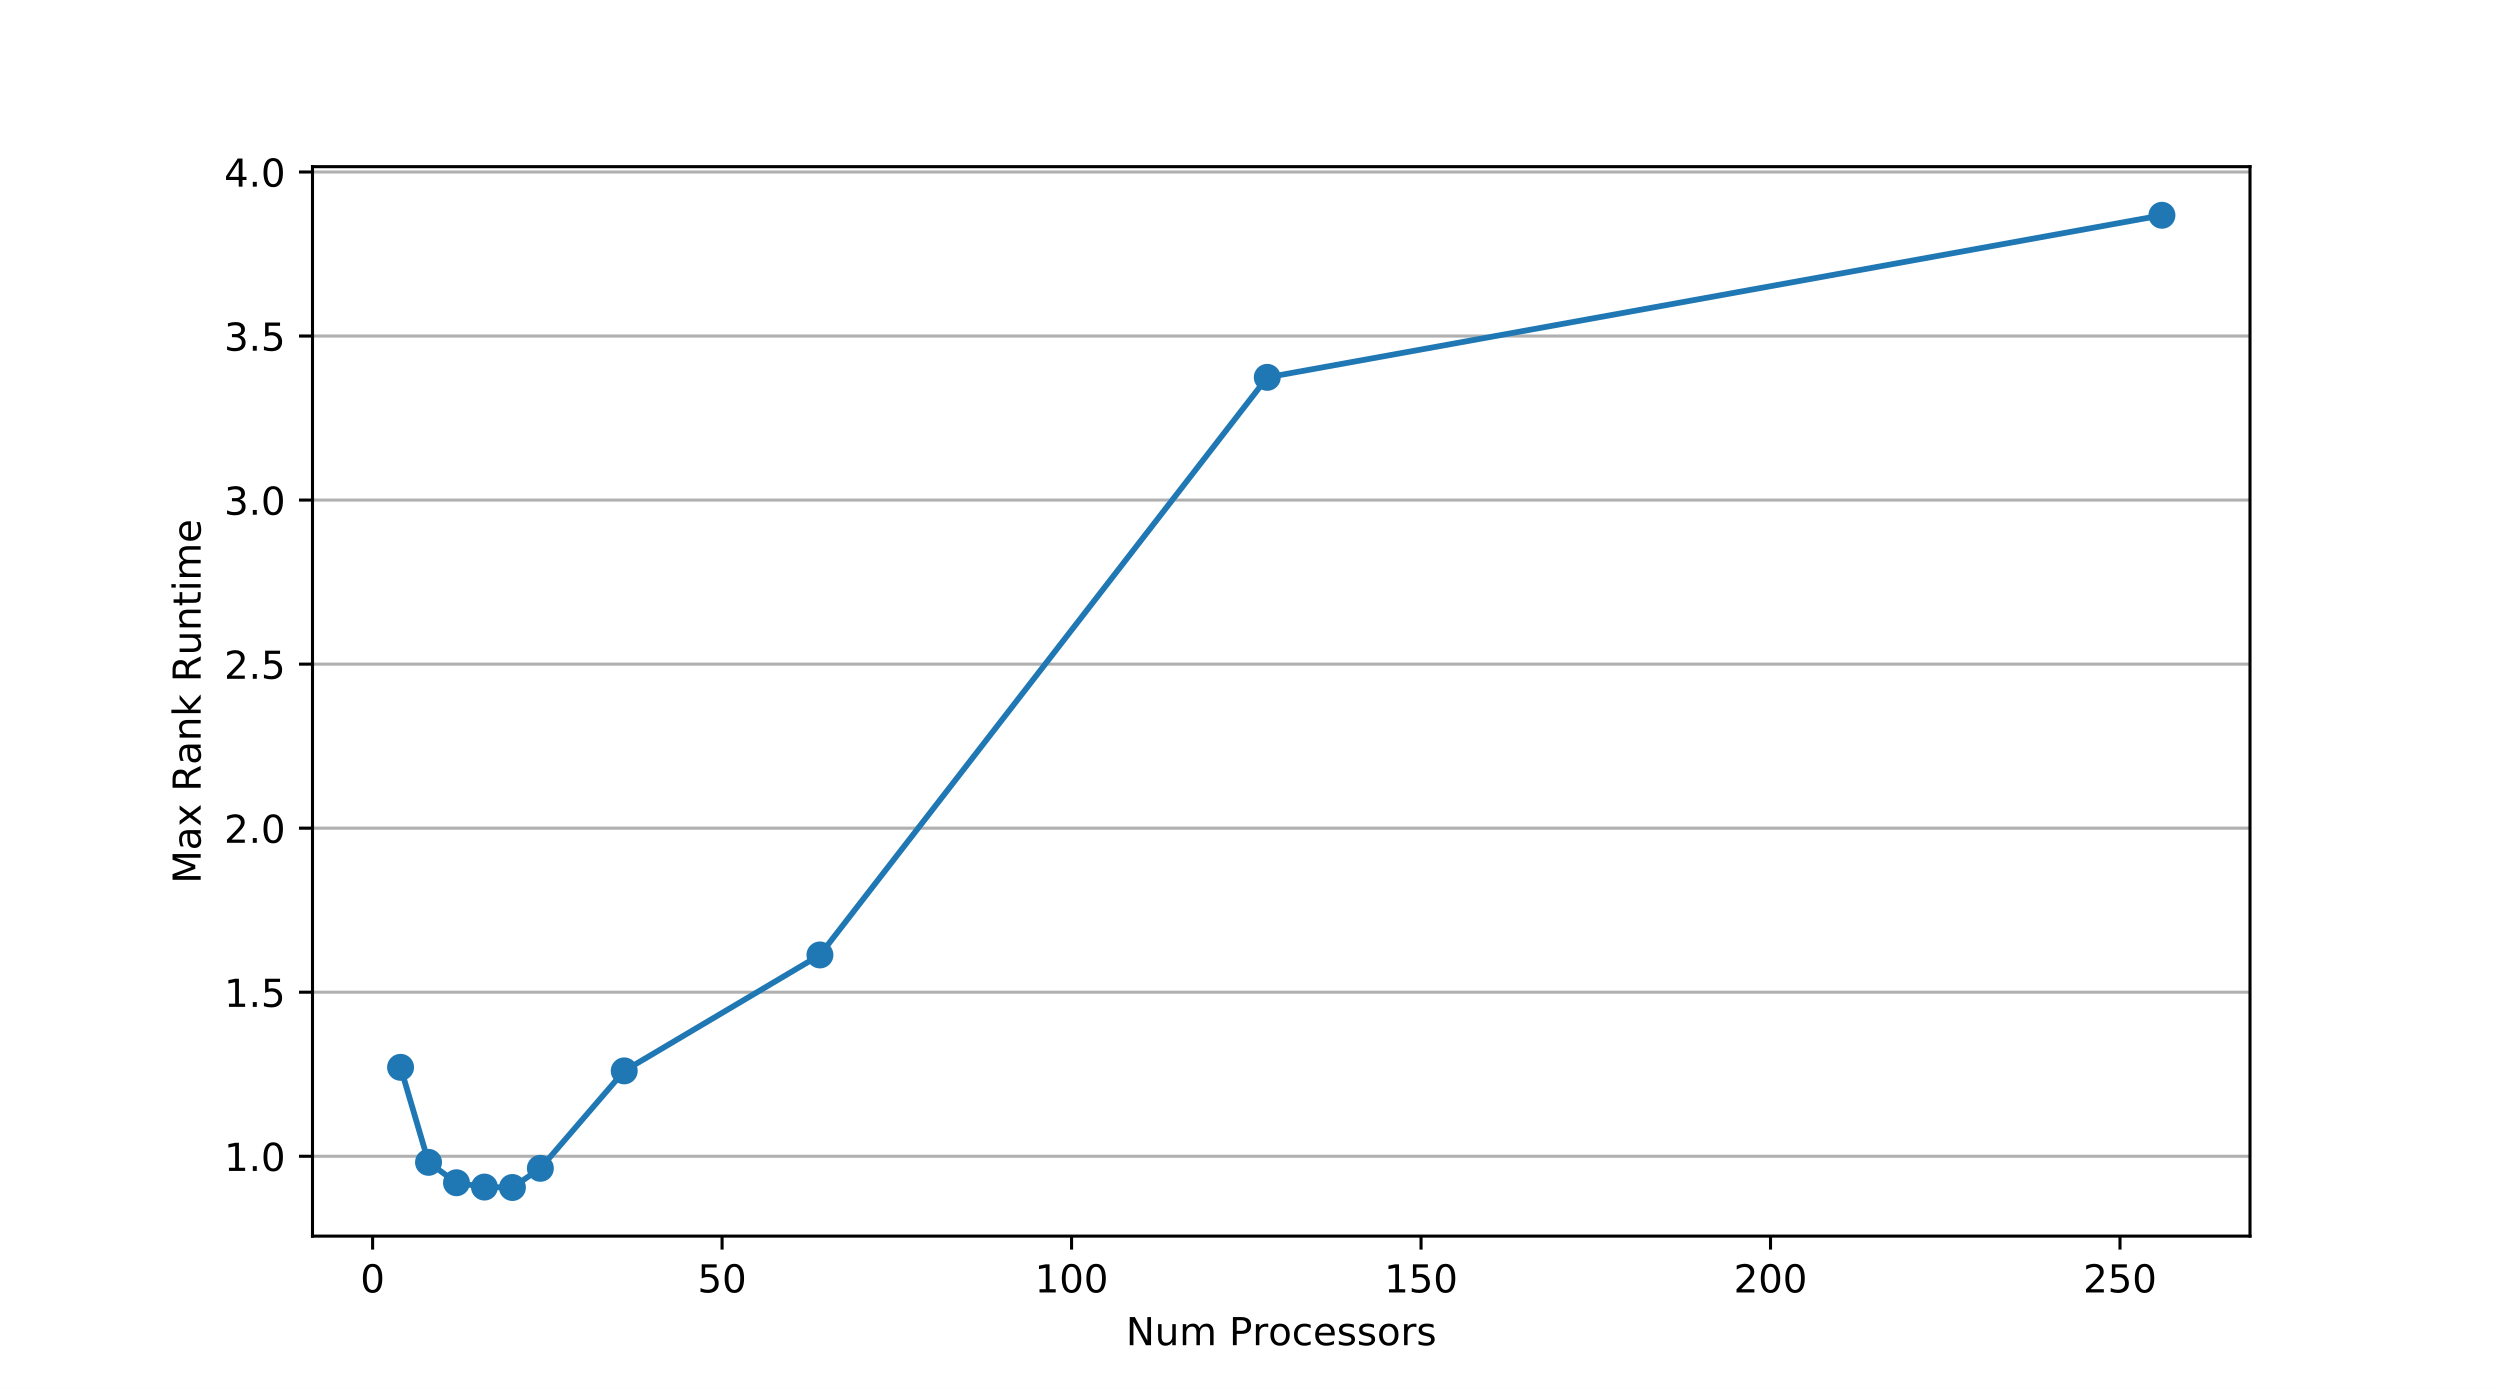
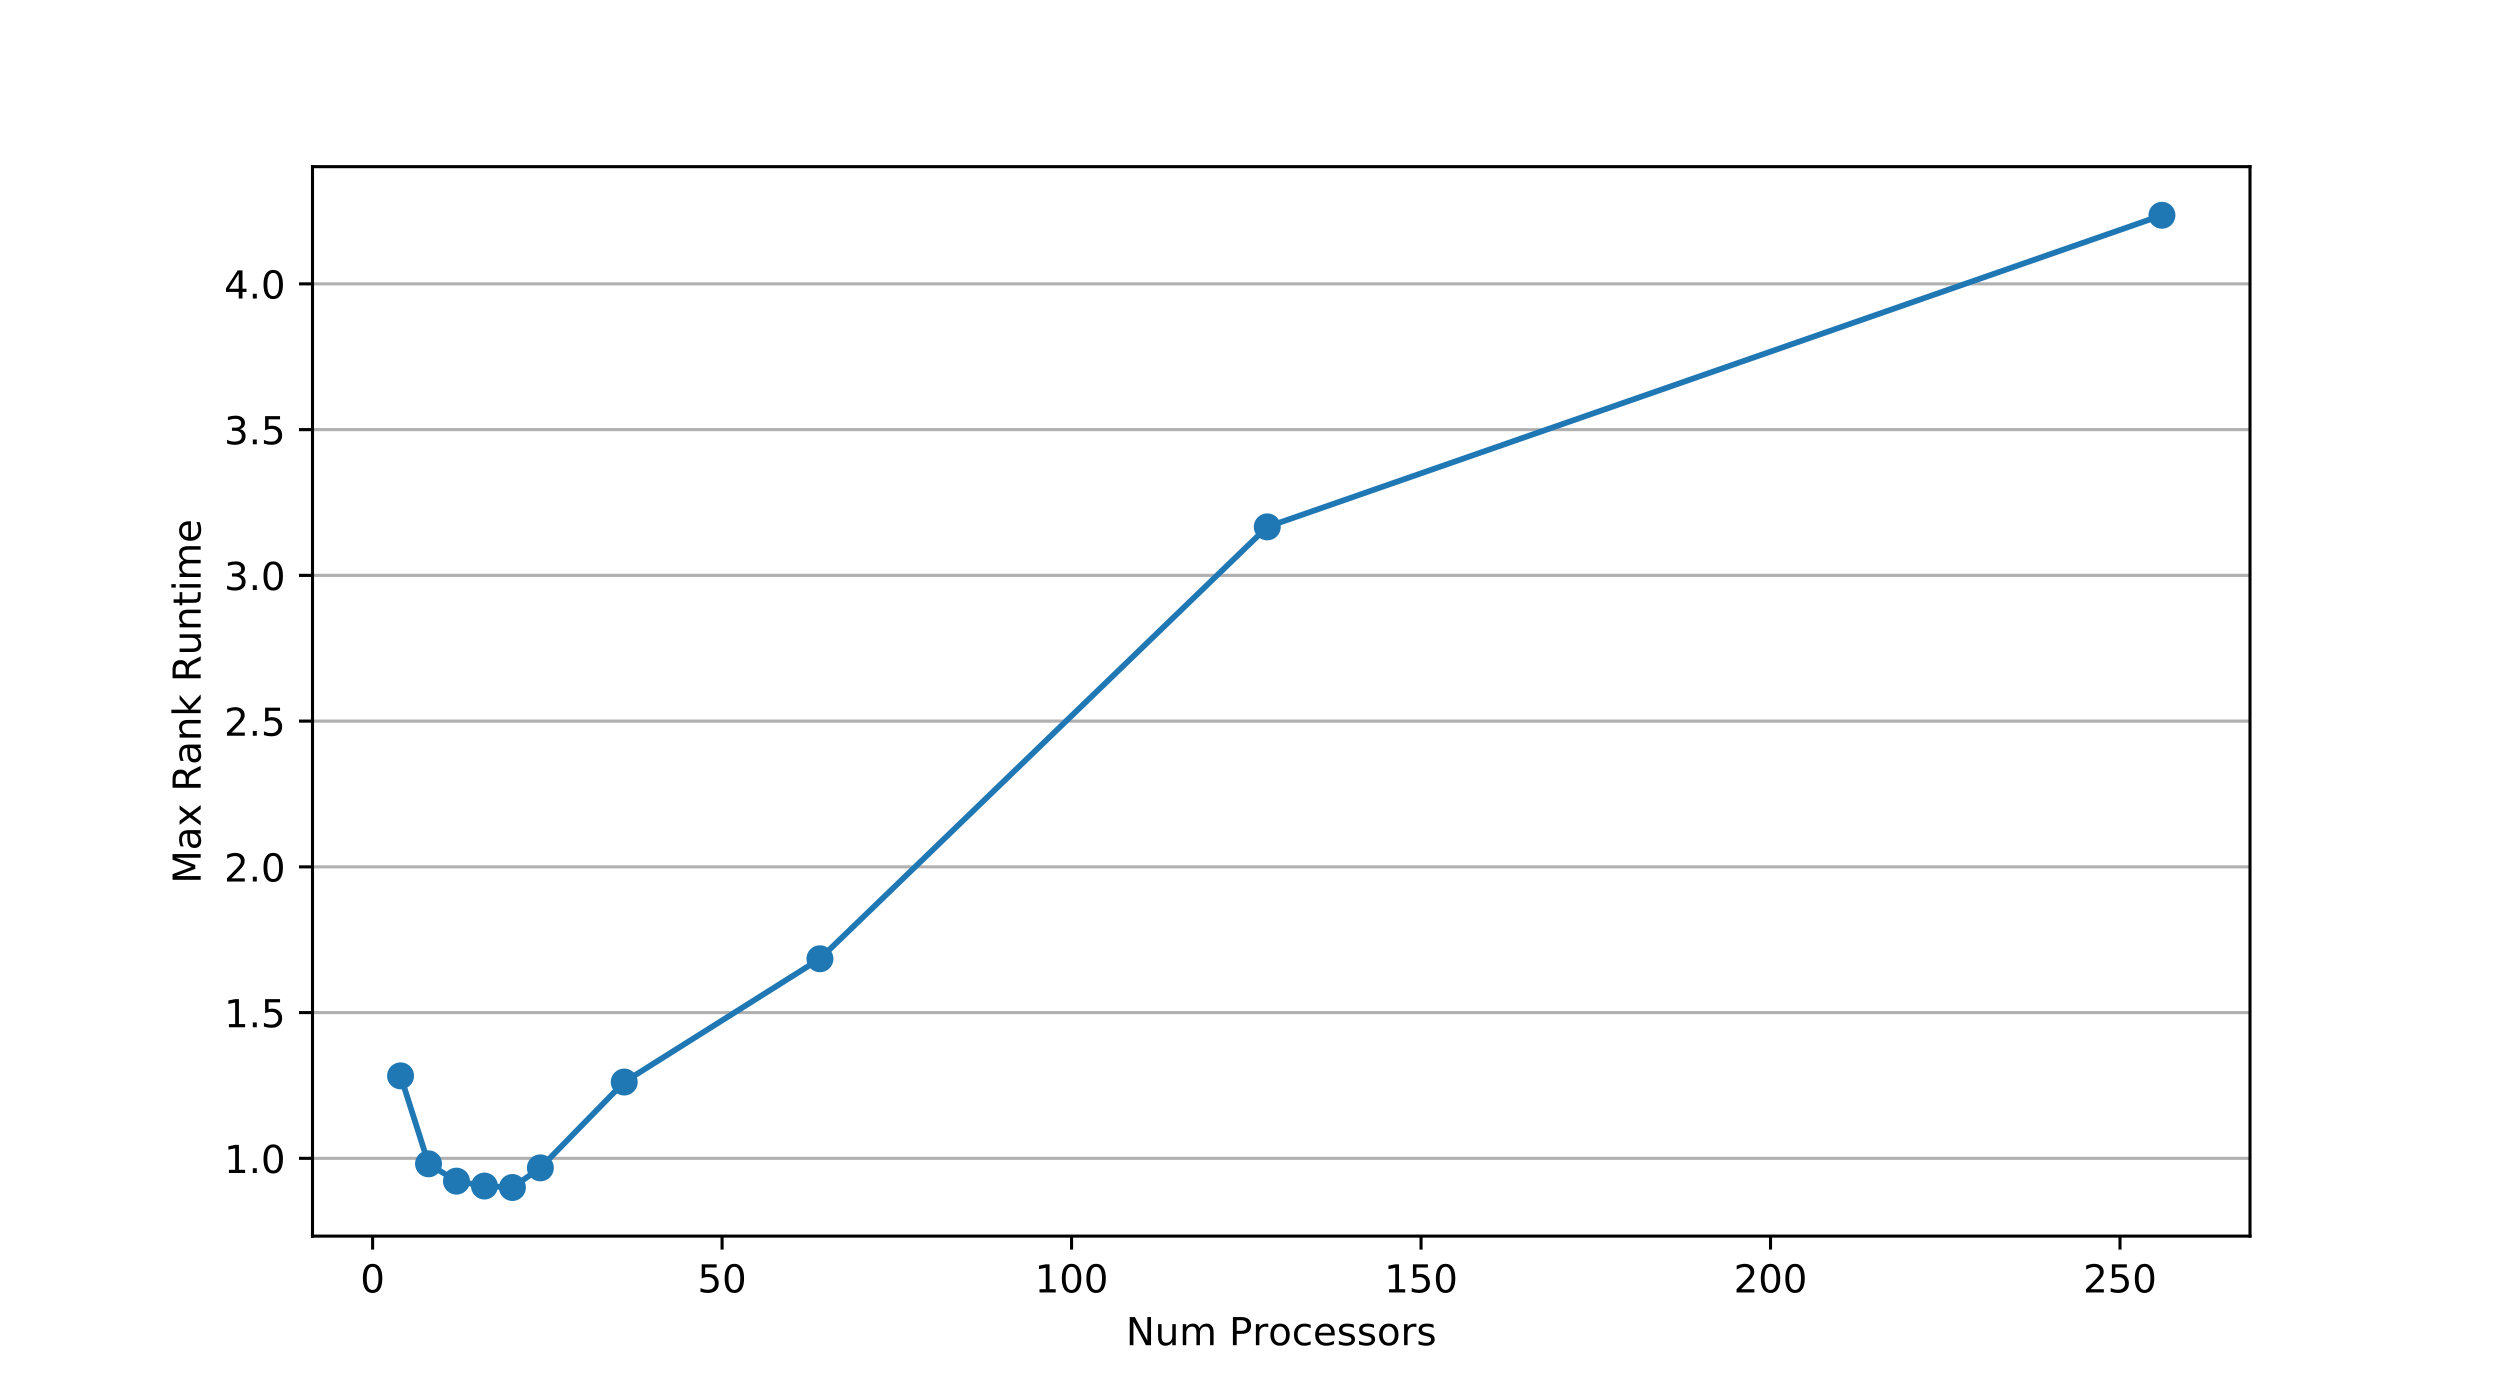
<svg xmlns="http://www.w3.org/2000/svg" xmlns:xlink="http://www.w3.org/1999/xlink" height="360pt" version="1.1" viewBox="0 0 648 360" width="648pt">
  <defs>
    <style type="text/css">
*{stroke-linecap:butt;stroke-linejoin:round;}
  </style>
  </defs>
  <g id="figure_1">
    <g id="patch_1">
      <path d="M 0 360  L 648 360  L 648 0  L 0 0  z " style="fill:#ffffff;" />
    </g>
    <g id="axes_1">
      <g id="patch_2">
        <path d="M 81 320.4  L 583.2 320.4  L 583.2 43.2  L 81 43.2  z " style="fill:#ffffff;" />
      </g>
      <g id="matplotlib.axis_1">
        <g id="xtick_1">
          <g id="line2d_1">
            <defs>
-               <path d="M 0 0  L 0 3.5  " id="m8d727691dd" style="stroke:#000000;stroke-width:0.8;" />
-             </defs>
-             <g>
-               <use style="stroke:#000000;stroke-width:0.8;" x="96.581" xlink:href="#m8d727691dd" y="320.4" />
+               <path d="M 0 0  L 0 3.5  " id="m51e303405e" style="stroke:#000000;stroke-width:0.8;" />
+             </defs>
+             <g>
+               <use style="stroke:#000000;stroke-width:0.8;" x="96.581" xlink:href="#m51e303405e" y="320.4" />
            </g>
          </g>
          <g id="text_1">
            <defs>
              <path d="M 31.781 66.406  Q 24.172 66.406 20.328 58.906  Q 16.5 51.422 16.5 36.375  Q 16.5 21.391 20.328 13.891  Q 24.172 6.391 31.781 6.391  Q 39.453 6.391 43.281 13.891  Q 47.125 21.391 47.125 36.375  Q 47.125 51.422 43.281 58.906  Q 39.453 66.406 31.781 66.406  z M 31.781 74.219  Q 44.047 74.219 50.516 64.516  Q 56.984 54.828 56.984 36.375  Q 56.984 17.969 50.516 8.266  Q 44.047 -1.422 31.781 -1.422  Q 19.531 -1.422 13.062 8.266  Q 6.594 17.969 6.594 36.375  Q 6.594 54.828 13.062 64.516  Q 19.531 74.219 31.781 74.219  z " id="DejaVuSans-30" />
            </defs>
            <g transform="translate(93.39927 334.9984)scale(0.1 -0.1)">
              <use xlink:href="#DejaVuSans-30" />
            </g>
          </g>
        </g>
        <g id="xtick_2">
          <g id="line2d_2">
            <g>
-               <use style="stroke:#000000;stroke-width:0.8;" x="187.165" xlink:href="#m8d727691dd" y="320.4" />
+               <use style="stroke:#000000;stroke-width:0.8;" x="187.165" xlink:href="#m51e303405e" y="320.4" />
            </g>
          </g>
          <g id="text_2">
            <defs>
              <path d="M 10.797 72.906  L 49.516 72.906  L 49.516 64.594  L 19.828 64.594  L 19.828 46.734  Q 21.969 47.469 24.109 47.828  Q 26.266 48.188 28.422 48.188  Q 40.625 48.188 47.75 41.5  Q 54.891 34.812 54.891 23.391  Q 54.891 11.625 47.562 5.094  Q 40.234 -1.422 26.906 -1.422  Q 22.312 -1.422 17.547 -0.641  Q 12.797 0.141 7.719 1.703  L 7.719 11.625  Q 12.109 9.234 16.797 8.062  Q 21.484 6.891 26.703 6.891  Q 35.156 6.891 40.078 11.328  Q 45.016 15.766 45.016 23.391  Q 45.016 31 40.078 35.438  Q 35.156 39.891 26.703 39.891  Q 22.75 39.891 18.812 39.016  Q 14.891 38.141 10.797 36.281  z " id="DejaVuSans-35" />
            </defs>
            <g transform="translate(180.8024 334.9984)scale(0.1 -0.1)">
              <use xlink:href="#DejaVuSans-35" />
              <use x="63.623" xlink:href="#DejaVuSans-30" />
            </g>
          </g>
        </g>
        <g id="xtick_3">
          <g id="line2d_3">
            <g>
-               <use style="stroke:#000000;stroke-width:0.8;" x="277.749" xlink:href="#m8d727691dd" y="320.4" />
+               <use style="stroke:#000000;stroke-width:0.8;" x="277.749" xlink:href="#m51e303405e" y="320.4" />
            </g>
          </g>
          <g id="text_3">
            <defs>
              <path d="M 12.406 8.297  L 28.516 8.297  L 28.516 63.922  L 10.984 60.406  L 10.984 69.391  L 28.422 72.906  L 38.281 72.906  L 38.281 8.297  L 54.391 8.297  L 54.391 0  L 12.406 0  z " id="DejaVuSans-31" />
            </defs>
            <g transform="translate(268.2056 334.9984)scale(0.1 -0.1)">
              <use xlink:href="#DejaVuSans-31" />
              <use x="63.623" xlink:href="#DejaVuSans-30" />
              <use x="127.246" xlink:href="#DejaVuSans-30" />
            </g>
          </g>
        </g>
        <g id="xtick_4">
          <g id="line2d_4">
            <g>
-               <use style="stroke:#000000;stroke-width:0.8;" x="368.334" xlink:href="#m8d727691dd" y="320.4" />
+               <use style="stroke:#000000;stroke-width:0.8;" x="368.334" xlink:href="#m51e303405e" y="320.4" />
            </g>
          </g>
          <g id="text_4">
            <g transform="translate(358.79 334.9984)scale(0.1 -0.1)">
              <use xlink:href="#DejaVuSans-31" />
              <use x="63.623" xlink:href="#DejaVuSans-35" />
              <use x="127.246" xlink:href="#DejaVuSans-30" />
            </g>
          </g>
        </g>
        <g id="xtick_5">
          <g id="line2d_5">
            <g>
-               <use style="stroke:#000000;stroke-width:0.8;" x="458.918" xlink:href="#m8d727691dd" y="320.4" />
+               <use style="stroke:#000000;stroke-width:0.8;" x="458.918" xlink:href="#m51e303405e" y="320.4" />
            </g>
          </g>
          <g id="text_5">
            <defs>
              <path d="M 19.188 8.297  L 53.609 8.297  L 53.609 0  L 7.328 0  L 7.328 8.297  Q 12.938 14.109 22.625 23.891  Q 32.328 33.688 34.812 36.531  Q 39.547 41.844 41.422 45.531  Q 43.312 49.219 43.312 52.781  Q 43.312 58.594 39.234 62.25  Q 35.156 65.922 28.609 65.922  Q 23.969 65.922 18.812 64.312  Q 13.672 62.703 7.812 59.422  L 7.812 69.391  Q 13.766 71.781 18.938 73  Q 24.125 74.219 28.422 74.219  Q 39.75 74.219 46.484 68.547  Q 53.219 62.891 53.219 53.422  Q 53.219 48.922 51.531 44.891  Q 49.859 40.875 45.406 35.406  Q 44.188 33.984 37.641 27.219  Q 31.109 20.453 19.188 8.297  z " id="DejaVuSans-32" />
            </defs>
            <g transform="translate(449.3744 334.9984)scale(0.1 -0.1)">
              <use xlink:href="#DejaVuSans-32" />
              <use x="63.623" xlink:href="#DejaVuSans-30" />
              <use x="127.246" xlink:href="#DejaVuSans-30" />
            </g>
          </g>
        </g>
        <g id="xtick_6">
          <g id="line2d_6">
            <g>
-               <use style="stroke:#000000;stroke-width:0.8;" x="549.503" xlink:href="#m8d727691dd" y="320.4" />
+               <use style="stroke:#000000;stroke-width:0.8;" x="549.503" xlink:href="#m51e303405e" y="320.4" />
            </g>
          </g>
          <g id="text_6">
            <g transform="translate(539.9588 334.9984)scale(0.1 -0.1)">
              <use xlink:href="#DejaVuSans-32" />
              <use x="63.623" xlink:href="#DejaVuSans-35" />
              <use x="127.246" xlink:href="#DejaVuSans-30" />
            </g>
          </g>
        </g>
        <g id="text_7">
          <defs>
            <path d="M 9.812 72.906  L 23.094 72.906  L 55.422 11.922  L 55.422 72.906  L 64.984 72.906  L 64.984 0  L 51.703 0  L 19.391 60.984  L 19.391 0  L 9.812 0  z " id="DejaVuSans-4e" />
            <path d="M 8.5 21.578  L 8.5 54.688  L 17.484 54.688  L 17.484 21.922  Q 17.484 14.156 20.5 10.266  Q 23.531 6.391 29.594 6.391  Q 36.859 6.391 41.078 11.031  Q 45.312 15.672 45.312 23.688  L 45.312 54.688  L 54.297 54.688  L 54.297 0  L 45.312 0  L 45.312 8.406  Q 42.047 3.422 37.719 1  Q 33.406 -1.422 27.688 -1.422  Q 18.266 -1.422 13.375 4.438  Q 8.5 10.297 8.5 21.578  z M 31.109 56  z " id="DejaVuSans-75" />
            <path d="M 52 44.188  Q 55.375 50.25 60.062 53.125  Q 64.75 56 71.094 56  Q 79.641 56 84.281 50.016  Q 88.922 44.047 88.922 33.016  L 88.922 0  L 79.891 0  L 79.891 32.719  Q 79.891 40.578 77.094 44.375  Q 74.312 48.188 68.609 48.188  Q 61.625 48.188 57.562 43.547  Q 53.516 38.922 53.516 30.906  L 53.516 0  L 44.484 0  L 44.484 32.719  Q 44.484 40.625 41.703 44.406  Q 38.922 48.188 33.109 48.188  Q 26.219 48.188 22.156 43.531  Q 18.109 38.875 18.109 30.906  L 18.109 0  L 9.078 0  L 9.078 54.688  L 18.109 54.688  L 18.109 46.188  Q 21.188 51.219 25.484 53.609  Q 29.781 56 35.688 56  Q 41.656 56 45.828 52.969  Q 50 49.953 52 44.188  z " id="DejaVuSans-6d" />
            <path id="DejaVuSans-20" />
            <path d="M 19.672 64.797  L 19.672 37.406  L 32.078 37.406  Q 38.969 37.406 42.719 40.969  Q 46.484 44.531 46.484 51.125  Q 46.484 57.672 42.719 61.234  Q 38.969 64.797 32.078 64.797  z M 9.812 72.906  L 32.078 72.906  Q 44.344 72.906 50.609 67.359  Q 56.891 61.812 56.891 51.125  Q 56.891 40.328 50.609 34.812  Q 44.344 29.297 32.078 29.297  L 19.672 29.297  L 19.672 0  L 9.812 0  z " id="DejaVuSans-50" />
            <path d="M 41.109 46.297  Q 39.594 47.172 37.812 47.578  Q 36.031 48 33.891 48  Q 26.266 48 22.188 43.047  Q 18.109 38.094 18.109 28.812  L 18.109 0  L 9.078 0  L 9.078 54.688  L 18.109 54.688  L 18.109 46.188  Q 20.953 51.172 25.484 53.578  Q 30.031 56 36.531 56  Q 37.453 56 38.578 55.875  Q 39.703 55.766 41.062 55.516  z " id="DejaVuSans-72" />
            <path d="M 30.609 48.391  Q 23.391 48.391 19.188 42.75  Q 14.984 37.109 14.984 27.297  Q 14.984 17.484 19.156 11.844  Q 23.344 6.203 30.609 6.203  Q 37.797 6.203 41.984 11.859  Q 46.188 17.531 46.188 27.297  Q 46.188 37.016 41.984 42.703  Q 37.797 48.391 30.609 48.391  z M 30.609 56  Q 42.328 56 49.016 48.375  Q 55.719 40.766 55.719 27.297  Q 55.719 13.875 49.016 6.219  Q 42.328 -1.422 30.609 -1.422  Q 18.844 -1.422 12.172 6.219  Q 5.516 13.875 5.516 27.297  Q 5.516 40.766 12.172 48.375  Q 18.844 56 30.609 56  z " id="DejaVuSans-6f" />
            <path d="M 48.781 52.594  L 48.781 44.188  Q 44.969 46.297 41.141 47.344  Q 37.312 48.391 33.406 48.391  Q 24.656 48.391 19.812 42.844  Q 14.984 37.312 14.984 27.297  Q 14.984 17.281 19.812 11.734  Q 24.656 6.203 33.406 6.203  Q 37.312 6.203 41.141 7.25  Q 44.969 8.297 48.781 10.406  L 48.781 2.094  Q 45.016 0.344 40.984 -0.531  Q 36.969 -1.422 32.422 -1.422  Q 20.062 -1.422 12.781 6.344  Q 5.516 14.109 5.516 27.297  Q 5.516 40.672 12.859 48.328  Q 20.219 56 33.016 56  Q 37.156 56 41.109 55.141  Q 45.062 54.297 48.781 52.594  z " id="DejaVuSans-63" />
            <path d="M 56.203 29.594  L 56.203 25.203  L 14.891 25.203  Q 15.484 15.922 20.484 11.062  Q 25.484 6.203 34.422 6.203  Q 39.594 6.203 44.453 7.469  Q 49.312 8.734 54.109 11.281  L 54.109 2.781  Q 49.266 0.734 44.188 -0.344  Q 39.109 -1.422 33.891 -1.422  Q 20.797 -1.422 13.156 6.188  Q 5.516 13.812 5.516 26.812  Q 5.516 40.234 12.766 48.109  Q 20.016 56 32.328 56  Q 43.359 56 49.781 48.891  Q 56.203 41.797 56.203 29.594  z M 47.219 32.234  Q 47.125 39.594 43.094 43.984  Q 39.062 48.391 32.422 48.391  Q 24.906 48.391 20.391 44.141  Q 15.875 39.891 15.188 32.172  z " id="DejaVuSans-65" />
            <path d="M 44.281 53.078  L 44.281 44.578  Q 40.484 46.531 36.375 47.5  Q 32.281 48.484 27.875 48.484  Q 21.188 48.484 17.844 46.438  Q 14.5 44.391 14.5 40.281  Q 14.5 37.156 16.891 35.375  Q 19.281 33.594 26.516 31.984  L 29.594 31.297  Q 39.156 29.25 43.188 25.516  Q 47.219 21.781 47.219 15.094  Q 47.219 7.469 41.188 3.016  Q 35.156 -1.422 24.609 -1.422  Q 20.219 -1.422 15.453 -0.562  Q 10.688 0.297 5.422 2  L 5.422 11.281  Q 10.406 8.688 15.234 7.391  Q 20.062 6.109 24.812 6.109  Q 31.156 6.109 34.562 8.281  Q 37.984 10.453 37.984 14.406  Q 37.984 18.062 35.516 20.016  Q 33.062 21.969 24.703 23.781  L 21.578 24.516  Q 13.234 26.266 9.516 29.906  Q 5.812 33.547 5.812 39.891  Q 5.812 47.609 11.281 51.797  Q 16.75 56 26.812 56  Q 31.781 56 36.172 55.266  Q 40.578 54.547 44.281 53.078  z " id="DejaVuSans-73" />
          </defs>
          <g transform="translate(291.8492 348.6766)scale(0.1 -0.1)">
            <use xlink:href="#DejaVuSans-4e" />
            <use x="74.805" xlink:href="#DejaVuSans-75" />
            <use x="138.184" xlink:href="#DejaVuSans-6d" />
            <use x="235.596" xlink:href="#DejaVuSans-20" />
            <use x="267.383" xlink:href="#DejaVuSans-50" />
            <use x="327.67" xlink:href="#DejaVuSans-72" />
            <use x="368.752" xlink:href="#DejaVuSans-6f" />
            <use x="429.934" xlink:href="#DejaVuSans-63" />
            <use x="484.914" xlink:href="#DejaVuSans-65" />
            <use x="546.438" xlink:href="#DejaVuSans-73" />
            <use x="598.537" xlink:href="#DejaVuSans-73" />
            <use x="650.637" xlink:href="#DejaVuSans-6f" />
            <use x="711.818" xlink:href="#DejaVuSans-72" />
            <use x="752.932" xlink:href="#DejaVuSans-73" />
          </g>
        </g>
      </g>
      <g id="matplotlib.axis_2">
        <g id="ytick_1">
          <g id="line2d_7">
-             <path clip-path="url(#p354902a375)" d="M 81 299.703  L 583.2 299.703  " style="fill:none;stroke:#b0b0b0;stroke-linecap:square;stroke-width:0.8;" />
+             <path clip-path="url(#p6c21c3b54c)" d="M 81 300.238  L 583.2 300.238  " style="fill:none;stroke:#b0b0b0;stroke-linecap:square;stroke-width:0.8;" />
          </g>
          <g id="line2d_8">
            <defs>
-               <path d="M 0 0  L -3.5 0  " id="m215726edfc" style="stroke:#000000;stroke-width:0.8;" />
-             </defs>
-             <g>
-               <use style="stroke:#000000;stroke-width:0.8;" x="81" xlink:href="#m215726edfc" y="299.703" />
+               <path d="M 0 0  L -3.5 0  " id="mea6cfdb9d6" style="stroke:#000000;stroke-width:0.8;" />
+             </defs>
+             <g>
+               <use style="stroke:#000000;stroke-width:0.8;" x="81" xlink:href="#mea6cfdb9d6" y="300.238" />
            </g>
          </g>
          <g id="text_8">
            <defs>
              <path d="M 10.688 12.406  L 21 12.406  L 21 0  L 10.688 0  z " id="DejaVuSans-2e" />
            </defs>
-             <g transform="translate(58.09687 303.5019)scale(0.1 -0.1)">
+             <g transform="translate(58.09687 304.0373)scale(0.1 -0.1)">
              <use xlink:href="#DejaVuSans-31" />
              <use x="63.623" xlink:href="#DejaVuSans-2e" />
              <use x="95.41" xlink:href="#DejaVuSans-30" />
            </g>
          </g>
        </g>
        <g id="ytick_2">
          <g id="line2d_9">
-             <path clip-path="url(#p354902a375)" d="M 81 257.182  L 583.2 257.182  " style="fill:none;stroke:#b0b0b0;stroke-linecap:square;stroke-width:0.8;" />
+             <path clip-path="url(#p6c21c3b54c)" d="M 81 262.462  L 583.2 262.462  " style="fill:none;stroke:#b0b0b0;stroke-linecap:square;stroke-width:0.8;" />
          </g>
          <g id="line2d_10">
            <g>
-               <use style="stroke:#000000;stroke-width:0.8;" x="81" xlink:href="#m215726edfc" y="257.182" />
+               <use style="stroke:#000000;stroke-width:0.8;" x="81" xlink:href="#mea6cfdb9d6" y="262.462" />
            </g>
          </g>
          <g id="text_9">
-             <g transform="translate(58.09687 260.9814)scale(0.1 -0.1)">
+             <g transform="translate(58.09687 266.2615)scale(0.1 -0.1)">
              <use xlink:href="#DejaVuSans-31" />
              <use x="63.623" xlink:href="#DejaVuSans-2e" />
              <use x="95.41" xlink:href="#DejaVuSans-35" />
            </g>
          </g>
        </g>
        <g id="ytick_3">
          <g id="line2d_11">
-             <path clip-path="url(#p354902a375)" d="M 81 214.662  L 583.2 214.662  " style="fill:none;stroke:#b0b0b0;stroke-linecap:square;stroke-width:0.8;" />
+             <path clip-path="url(#p6c21c3b54c)" d="M 81 224.686  L 583.2 224.686  " style="fill:none;stroke:#b0b0b0;stroke-linecap:square;stroke-width:0.8;" />
          </g>
          <g id="line2d_12">
            <g>
-               <use style="stroke:#000000;stroke-width:0.8;" x="81" xlink:href="#m215726edfc" y="214.662" />
+               <use style="stroke:#000000;stroke-width:0.8;" x="81" xlink:href="#mea6cfdb9d6" y="224.686" />
            </g>
          </g>
          <g id="text_10">
-             <g transform="translate(58.09687 218.461)scale(0.1 -0.1)">
+             <g transform="translate(58.09687 228.4857)scale(0.1 -0.1)">
              <use xlink:href="#DejaVuSans-32" />
              <use x="63.623" xlink:href="#DejaVuSans-2e" />
              <use x="95.41" xlink:href="#DejaVuSans-30" />
            </g>
          </g>
        </g>
        <g id="ytick_4">
          <g id="line2d_13">
-             <path clip-path="url(#p354902a375)" d="M 81 172.141  L 583.2 172.141  " style="fill:none;stroke:#b0b0b0;stroke-linecap:square;stroke-width:0.8;" />
+             <path clip-path="url(#p6c21c3b54c)" d="M 81 186.911  L 583.2 186.911  " style="fill:none;stroke:#b0b0b0;stroke-linecap:square;stroke-width:0.8;" />
          </g>
          <g id="line2d_14">
            <g>
-               <use style="stroke:#000000;stroke-width:0.8;" x="81" xlink:href="#m215726edfc" y="172.141" />
+               <use style="stroke:#000000;stroke-width:0.8;" x="81" xlink:href="#mea6cfdb9d6" y="186.911" />
            </g>
          </g>
          <g id="text_11">
-             <g transform="translate(58.09687 175.9405)scale(0.1 -0.1)">
+             <g transform="translate(58.09687 190.7099)scale(0.1 -0.1)">
              <use xlink:href="#DejaVuSans-32" />
              <use x="63.623" xlink:href="#DejaVuSans-2e" />
              <use x="95.41" xlink:href="#DejaVuSans-35" />
            </g>
          </g>
        </g>
        <g id="ytick_5">
          <g id="line2d_15">
-             <path clip-path="url(#p354902a375)" d="M 81 129.621  L 583.2 129.621  " style="fill:none;stroke:#b0b0b0;stroke-linecap:square;stroke-width:0.8;" />
+             <path clip-path="url(#p6c21c3b54c)" d="M 81 149.135  L 583.2 149.135  " style="fill:none;stroke:#b0b0b0;stroke-linecap:square;stroke-width:0.8;" />
          </g>
          <g id="line2d_16">
            <g>
-               <use style="stroke:#000000;stroke-width:0.8;" x="81" xlink:href="#m215726edfc" y="129.621" />
+               <use style="stroke:#000000;stroke-width:0.8;" x="81" xlink:href="#mea6cfdb9d6" y="149.135" />
            </g>
          </g>
          <g id="text_12">
            <defs>
              <path d="M 40.578 39.312  Q 47.656 37.797 51.625 33  Q 55.609 28.219 55.609 21.188  Q 55.609 10.406 48.188 4.484  Q 40.766 -1.422 27.094 -1.422  Q 22.516 -1.422 17.656 -0.516  Q 12.797 0.391 7.625 2.203  L 7.625 11.719  Q 11.719 9.328 16.594 8.109  Q 21.484 6.891 26.812 6.891  Q 36.078 6.891 40.938 10.547  Q 45.797 14.203 45.797 21.188  Q 45.797 27.641 41.281 31.266  Q 36.766 34.906 28.719 34.906  L 20.219 34.906  L 20.219 43.016  L 29.109 43.016  Q 36.375 43.016 40.234 45.922  Q 44.094 48.828 44.094 54.297  Q 44.094 59.906 40.109 62.906  Q 36.141 65.922 28.719 65.922  Q 24.656 65.922 20.016 65.031  Q 15.375 64.156 9.812 62.312  L 9.812 71.094  Q 15.438 72.656 20.344 73.438  Q 25.25 74.219 29.594 74.219  Q 40.828 74.219 47.359 69.109  Q 53.906 64.016 53.906 55.328  Q 53.906 49.266 50.438 45.094  Q 46.969 40.922 40.578 39.312  z " id="DejaVuSans-33" />
            </defs>
-             <g transform="translate(58.09687 133.4201)scale(0.1 -0.1)">
+             <g transform="translate(58.09687 152.9341)scale(0.1 -0.1)">
              <use xlink:href="#DejaVuSans-33" />
              <use x="63.623" xlink:href="#DejaVuSans-2e" />
              <use x="95.41" xlink:href="#DejaVuSans-30" />
            </g>
          </g>
        </g>
        <g id="ytick_6">
          <g id="line2d_17">
-             <path clip-path="url(#p354902a375)" d="M 81 87.1  L 583.2 87.1  " style="fill:none;stroke:#b0b0b0;stroke-linecap:square;stroke-width:0.8;" />
+             <path clip-path="url(#p6c21c3b54c)" d="M 81 111.359  L 583.2 111.359  " style="fill:none;stroke:#b0b0b0;stroke-linecap:square;stroke-width:0.8;" />
          </g>
          <g id="line2d_18">
            <g>
-               <use style="stroke:#000000;stroke-width:0.8;" x="81" xlink:href="#m215726edfc" y="87.1" />
+               <use style="stroke:#000000;stroke-width:0.8;" x="81" xlink:href="#mea6cfdb9d6" y="111.359" />
            </g>
          </g>
          <g id="text_13">
-             <g transform="translate(58.09687 90.89963)scale(0.1 -0.1)">
+             <g transform="translate(58.09687 115.1583)scale(0.1 -0.1)">
              <use xlink:href="#DejaVuSans-33" />
              <use x="63.623" xlink:href="#DejaVuSans-2e" />
              <use x="95.41" xlink:href="#DejaVuSans-35" />
            </g>
          </g>
        </g>
        <g id="ytick_7">
          <g id="line2d_19">
-             <path clip-path="url(#p354902a375)" d="M 81 44.58  L 583.2 44.58  " style="fill:none;stroke:#b0b0b0;stroke-linecap:square;stroke-width:0.8;" />
+             <path clip-path="url(#p6c21c3b54c)" d="M 81 73.583  L 583.2 73.583  " style="fill:none;stroke:#b0b0b0;stroke-linecap:square;stroke-width:0.8;" />
          </g>
          <g id="line2d_20">
            <g>
-               <use style="stroke:#000000;stroke-width:0.8;" x="81" xlink:href="#m215726edfc" y="44.58" />
+               <use style="stroke:#000000;stroke-width:0.8;" x="81" xlink:href="#mea6cfdb9d6" y="73.583" />
            </g>
          </g>
          <g id="text_14">
            <defs>
              <path d="M 37.797 64.312  L 12.891 25.391  L 37.797 25.391  z M 35.203 72.906  L 47.609 72.906  L 47.609 25.391  L 58.016 25.391  L 58.016 17.188  L 47.609 17.188  L 47.609 0  L 37.797 0  L 37.797 17.188  L 4.891 17.188  L 4.891 26.703  z " id="DejaVuSans-34" />
            </defs>
-             <g transform="translate(58.09687 48.37918)scale(0.1 -0.1)">
+             <g transform="translate(58.09687 77.38255)scale(0.1 -0.1)">
              <use xlink:href="#DejaVuSans-34" />
              <use x="63.623" xlink:href="#DejaVuSans-2e" />
              <use x="95.41" xlink:href="#DejaVuSans-30" />
            </g>
          </g>
        </g>
        <g id="text_15">
          <defs>
            <path d="M 9.812 72.906  L 24.516 72.906  L 43.109 23.297  L 61.812 72.906  L 76.516 72.906  L 76.516 0  L 66.891 0  L 66.891 64.016  L 48.094 14.016  L 38.188 14.016  L 19.391 64.016  L 19.391 0  L 9.812 0  z " id="DejaVuSans-4d" />
            <path d="M 34.281 27.484  Q 23.391 27.484 19.188 25  Q 14.984 22.516 14.984 16.5  Q 14.984 11.719 18.141 8.906  Q 21.297 6.109 26.703 6.109  Q 34.188 6.109 38.703 11.406  Q 43.219 16.703 43.219 25.484  L 43.219 27.484  z M 52.203 31.203  L 52.203 0  L 43.219 0  L 43.219 8.297  Q 40.141 3.328 35.547 0.953  Q 30.953 -1.422 24.312 -1.422  Q 15.922 -1.422 10.953 3.297  Q 6 8.016 6 15.922  Q 6 25.141 12.172 29.828  Q 18.359 34.516 30.609 34.516  L 43.219 34.516  L 43.219 35.406  Q 43.219 41.609 39.141 45  Q 35.062 48.391 27.688 48.391  Q 23 48.391 18.547 47.266  Q 14.109 46.141 10.016 43.891  L 10.016 52.203  Q 14.938 54.109 19.578 55.047  Q 24.219 56 28.609 56  Q 40.484 56 46.344 49.844  Q 52.203 43.703 52.203 31.203  z " id="DejaVuSans-61" />
            <path d="M 54.891 54.688  L 35.109 28.078  L 55.906 0  L 45.312 0  L 29.391 21.484  L 13.484 0  L 2.875 0  L 24.125 28.609  L 4.688 54.688  L 15.281 54.688  L 29.781 35.203  L 44.281 54.688  z " id="DejaVuSans-78" />
            <path d="M 44.391 34.188  Q 47.562 33.109 50.562 29.594  Q 53.562 26.078 56.594 19.922  L 66.609 0  L 56 0  L 46.688 18.703  Q 43.062 26.031 39.672 28.422  Q 36.281 30.812 30.422 30.812  L 19.672 30.812  L 19.672 0  L 9.812 0  L 9.812 72.906  L 32.078 72.906  Q 44.578 72.906 50.734 67.672  Q 56.891 62.453 56.891 51.906  Q 56.891 45.016 53.688 40.469  Q 50.484 35.938 44.391 34.188  z M 19.672 64.797  L 19.672 38.922  L 32.078 38.922  Q 39.203 38.922 42.844 42.219  Q 46.484 45.516 46.484 51.906  Q 46.484 58.297 42.844 61.547  Q 39.203 64.797 32.078 64.797  z " id="DejaVuSans-52" />
            <path d="M 54.891 33.016  L 54.891 0  L 45.906 0  L 45.906 32.719  Q 45.906 40.484 42.875 44.328  Q 39.844 48.188 33.797 48.188  Q 26.516 48.188 22.312 43.547  Q 18.109 38.922 18.109 30.906  L 18.109 0  L 9.078 0  L 9.078 54.688  L 18.109 54.688  L 18.109 46.188  Q 21.344 51.125 25.703 53.562  Q 30.078 56 35.797 56  Q 45.219 56 50.047 50.172  Q 54.891 44.344 54.891 33.016  z " id="DejaVuSans-6e" />
            <path d="M 9.078 75.984  L 18.109 75.984  L 18.109 31.109  L 44.922 54.688  L 56.391 54.688  L 27.391 29.109  L 57.625 0  L 45.906 0  L 18.109 26.703  L 18.109 0  L 9.078 0  z " id="DejaVuSans-6b" />
            <path d="M 18.312 70.219  L 18.312 54.688  L 36.812 54.688  L 36.812 47.703  L 18.312 47.703  L 18.312 18.016  Q 18.312 11.328 20.141 9.422  Q 21.969 7.516 27.594 7.516  L 36.812 7.516  L 36.812 0  L 27.594 0  Q 17.188 0 13.234 3.875  Q 9.281 7.766 9.281 18.016  L 9.281 47.703  L 2.688 47.703  L 2.688 54.688  L 9.281 54.688  L 9.281 70.219  z " id="DejaVuSans-74" />
            <path d="M 9.422 54.688  L 18.406 54.688  L 18.406 0  L 9.422 0  z M 9.422 75.984  L 18.406 75.984  L 18.406 64.594  L 9.422 64.594  z " id="DejaVuSans-69" />
          </defs>
          <g transform="translate(52.01719 229.0211)rotate(-90)scale(0.1 -0.1)">
            <use xlink:href="#DejaVuSans-4d" />
            <use x="86.279" xlink:href="#DejaVuSans-61" />
            <use x="147.559" xlink:href="#DejaVuSans-78" />
            <use x="206.738" xlink:href="#DejaVuSans-20" />
            <use x="238.525" xlink:href="#DejaVuSans-52" />
            <use x="307.977" xlink:href="#DejaVuSans-61" />
            <use x="369.256" xlink:href="#DejaVuSans-6e" />
            <use x="432.635" xlink:href="#DejaVuSans-6b" />
            <use x="490.545" xlink:href="#DejaVuSans-20" />
            <use x="522.332" xlink:href="#DejaVuSans-52" />
            <use x="591.752" xlink:href="#DejaVuSans-75" />
            <use x="655.131" xlink:href="#DejaVuSans-6e" />
            <use x="718.51" xlink:href="#DejaVuSans-74" />
            <use x="757.719" xlink:href="#DejaVuSans-69" />
            <use x="785.502" xlink:href="#DejaVuSans-6d" />
            <use x="882.914" xlink:href="#DejaVuSans-65" />
          </g>
        </g>
      </g>
      <g id="line2d_21">
-         <path clip-path="url(#p354902a375)" d="M 103.827 276.653  L 111.074 301.281  L 118.321 306.567  L 125.568 307.689  L 132.814 307.8  L 140.061 302.833  L 161.801 277.571  L 212.529 247.524  L 328.477 97.808  L 560.373 55.8  " style="fill:none;stroke:#1f77b4;stroke-linecap:square;stroke-width:1.5;" />
+         <path clip-path="url(#p6c21c3b54c)" d="M 103.827 278.865  L 111.074 301.666  L 118.321 306.151  L 125.568 307.427  L 132.814 307.8  L 140.061 302.711  L 161.801 280.459  L 212.529 248.515  L 328.477 136.565  L 560.373 55.8  " style="fill:none;stroke:#1f77b4;stroke-linecap:square;stroke-width:1.5;" />
        <defs>
-           <path d="M 0 3  C 0.796 3 1.559 2.684 2.121 2.121  C 2.684 1.559 3 0.796 3 0  C 3 -0.796 2.684 -1.559 2.121 -2.121  C 1.559 -2.684 0.796 -3 0 -3  C -0.796 -3 -1.559 -2.684 -2.121 -2.121  C -2.684 -1.559 -3 -0.796 -3 0  C -3 0.796 -2.684 1.559 -2.121 2.121  C -1.559 2.684 -0.796 3 0 3  z " id="m41cd2c4d44" style="stroke:#1f77b4;" />
+           <path d="M 0 3  C 0.796 3 1.559 2.684 2.121 2.121  C 2.684 1.559 3 0.796 3 0  C 3 -0.796 2.684 -1.559 2.121 -2.121  C 1.559 -2.684 0.796 -3 0 -3  C -0.796 -3 -1.559 -2.684 -2.121 -2.121  C -2.684 -1.559 -3 -0.796 -3 0  C -3 0.796 -2.684 1.559 -2.121 2.121  C -1.559 2.684 -0.796 3 0 3  z " id="m68baeaac6b" style="stroke:#1f77b4;" />
        </defs>
-         <g clip-path="url(#p354902a375)">
-           <use style="fill:#1f77b4;stroke:#1f77b4;" x="103.827" xlink:href="#m41cd2c4d44" y="276.653" />
-           <use style="fill:#1f77b4;stroke:#1f77b4;" x="111.074" xlink:href="#m41cd2c4d44" y="301.281" />
-           <use style="fill:#1f77b4;stroke:#1f77b4;" x="118.321" xlink:href="#m41cd2c4d44" y="306.567" />
-           <use style="fill:#1f77b4;stroke:#1f77b4;" x="125.568" xlink:href="#m41cd2c4d44" y="307.689" />
-           <use style="fill:#1f77b4;stroke:#1f77b4;" x="132.814" xlink:href="#m41cd2c4d44" y="307.8" />
-           <use style="fill:#1f77b4;stroke:#1f77b4;" x="140.061" xlink:href="#m41cd2c4d44" y="302.833" />
-           <use style="fill:#1f77b4;stroke:#1f77b4;" x="161.801" xlink:href="#m41cd2c4d44" y="277.571" />
-           <use style="fill:#1f77b4;stroke:#1f77b4;" x="212.529" xlink:href="#m41cd2c4d44" y="247.524" />
-           <use style="fill:#1f77b4;stroke:#1f77b4;" x="328.477" xlink:href="#m41cd2c4d44" y="97.808" />
-           <use style="fill:#1f77b4;stroke:#1f77b4;" x="560.373" xlink:href="#m41cd2c4d44" y="55.8" />
+         <g clip-path="url(#p6c21c3b54c)">
+           <use style="fill:#1f77b4;stroke:#1f77b4;" x="103.827" xlink:href="#m68baeaac6b" y="278.865" />
+           <use style="fill:#1f77b4;stroke:#1f77b4;" x="111.074" xlink:href="#m68baeaac6b" y="301.666" />
+           <use style="fill:#1f77b4;stroke:#1f77b4;" x="118.321" xlink:href="#m68baeaac6b" y="306.151" />
+           <use style="fill:#1f77b4;stroke:#1f77b4;" x="125.568" xlink:href="#m68baeaac6b" y="307.427" />
+           <use style="fill:#1f77b4;stroke:#1f77b4;" x="132.814" xlink:href="#m68baeaac6b" y="307.8" />
+           <use style="fill:#1f77b4;stroke:#1f77b4;" x="140.061" xlink:href="#m68baeaac6b" y="302.711" />
+           <use style="fill:#1f77b4;stroke:#1f77b4;" x="161.801" xlink:href="#m68baeaac6b" y="280.459" />
+           <use style="fill:#1f77b4;stroke:#1f77b4;" x="212.529" xlink:href="#m68baeaac6b" y="248.515" />
+           <use style="fill:#1f77b4;stroke:#1f77b4;" x="328.477" xlink:href="#m68baeaac6b" y="136.565" />
+           <use style="fill:#1f77b4;stroke:#1f77b4;" x="560.373" xlink:href="#m68baeaac6b" y="55.8" />
        </g>
      </g>
      <g id="patch_3">
        <path d="M 81 320.4  L 81 43.2  " style="fill:none;stroke:#000000;stroke-linecap:square;stroke-linejoin:miter;stroke-width:0.8;" />
      </g>
      <g id="patch_4">
        <path d="M 583.2 320.4  L 583.2 43.2  " style="fill:none;stroke:#000000;stroke-linecap:square;stroke-linejoin:miter;stroke-width:0.8;" />
      </g>
      <g id="patch_5">
        <path d="M 81 320.4  L 583.2 320.4  " style="fill:none;stroke:#000000;stroke-linecap:square;stroke-linejoin:miter;stroke-width:0.8;" />
      </g>
      <g id="patch_6">
        <path d="M 81 43.2  L 583.2 43.2  " style="fill:none;stroke:#000000;stroke-linecap:square;stroke-linejoin:miter;stroke-width:0.8;" />
      </g>
    </g>
  </g>
  <defs>
-     <clipPath id="p354902a375">
+     <clipPath id="p6c21c3b54c">
      <rect height="277.2" width="502.2" x="81" y="43.2" />
    </clipPath>
  </defs>
</svg>
